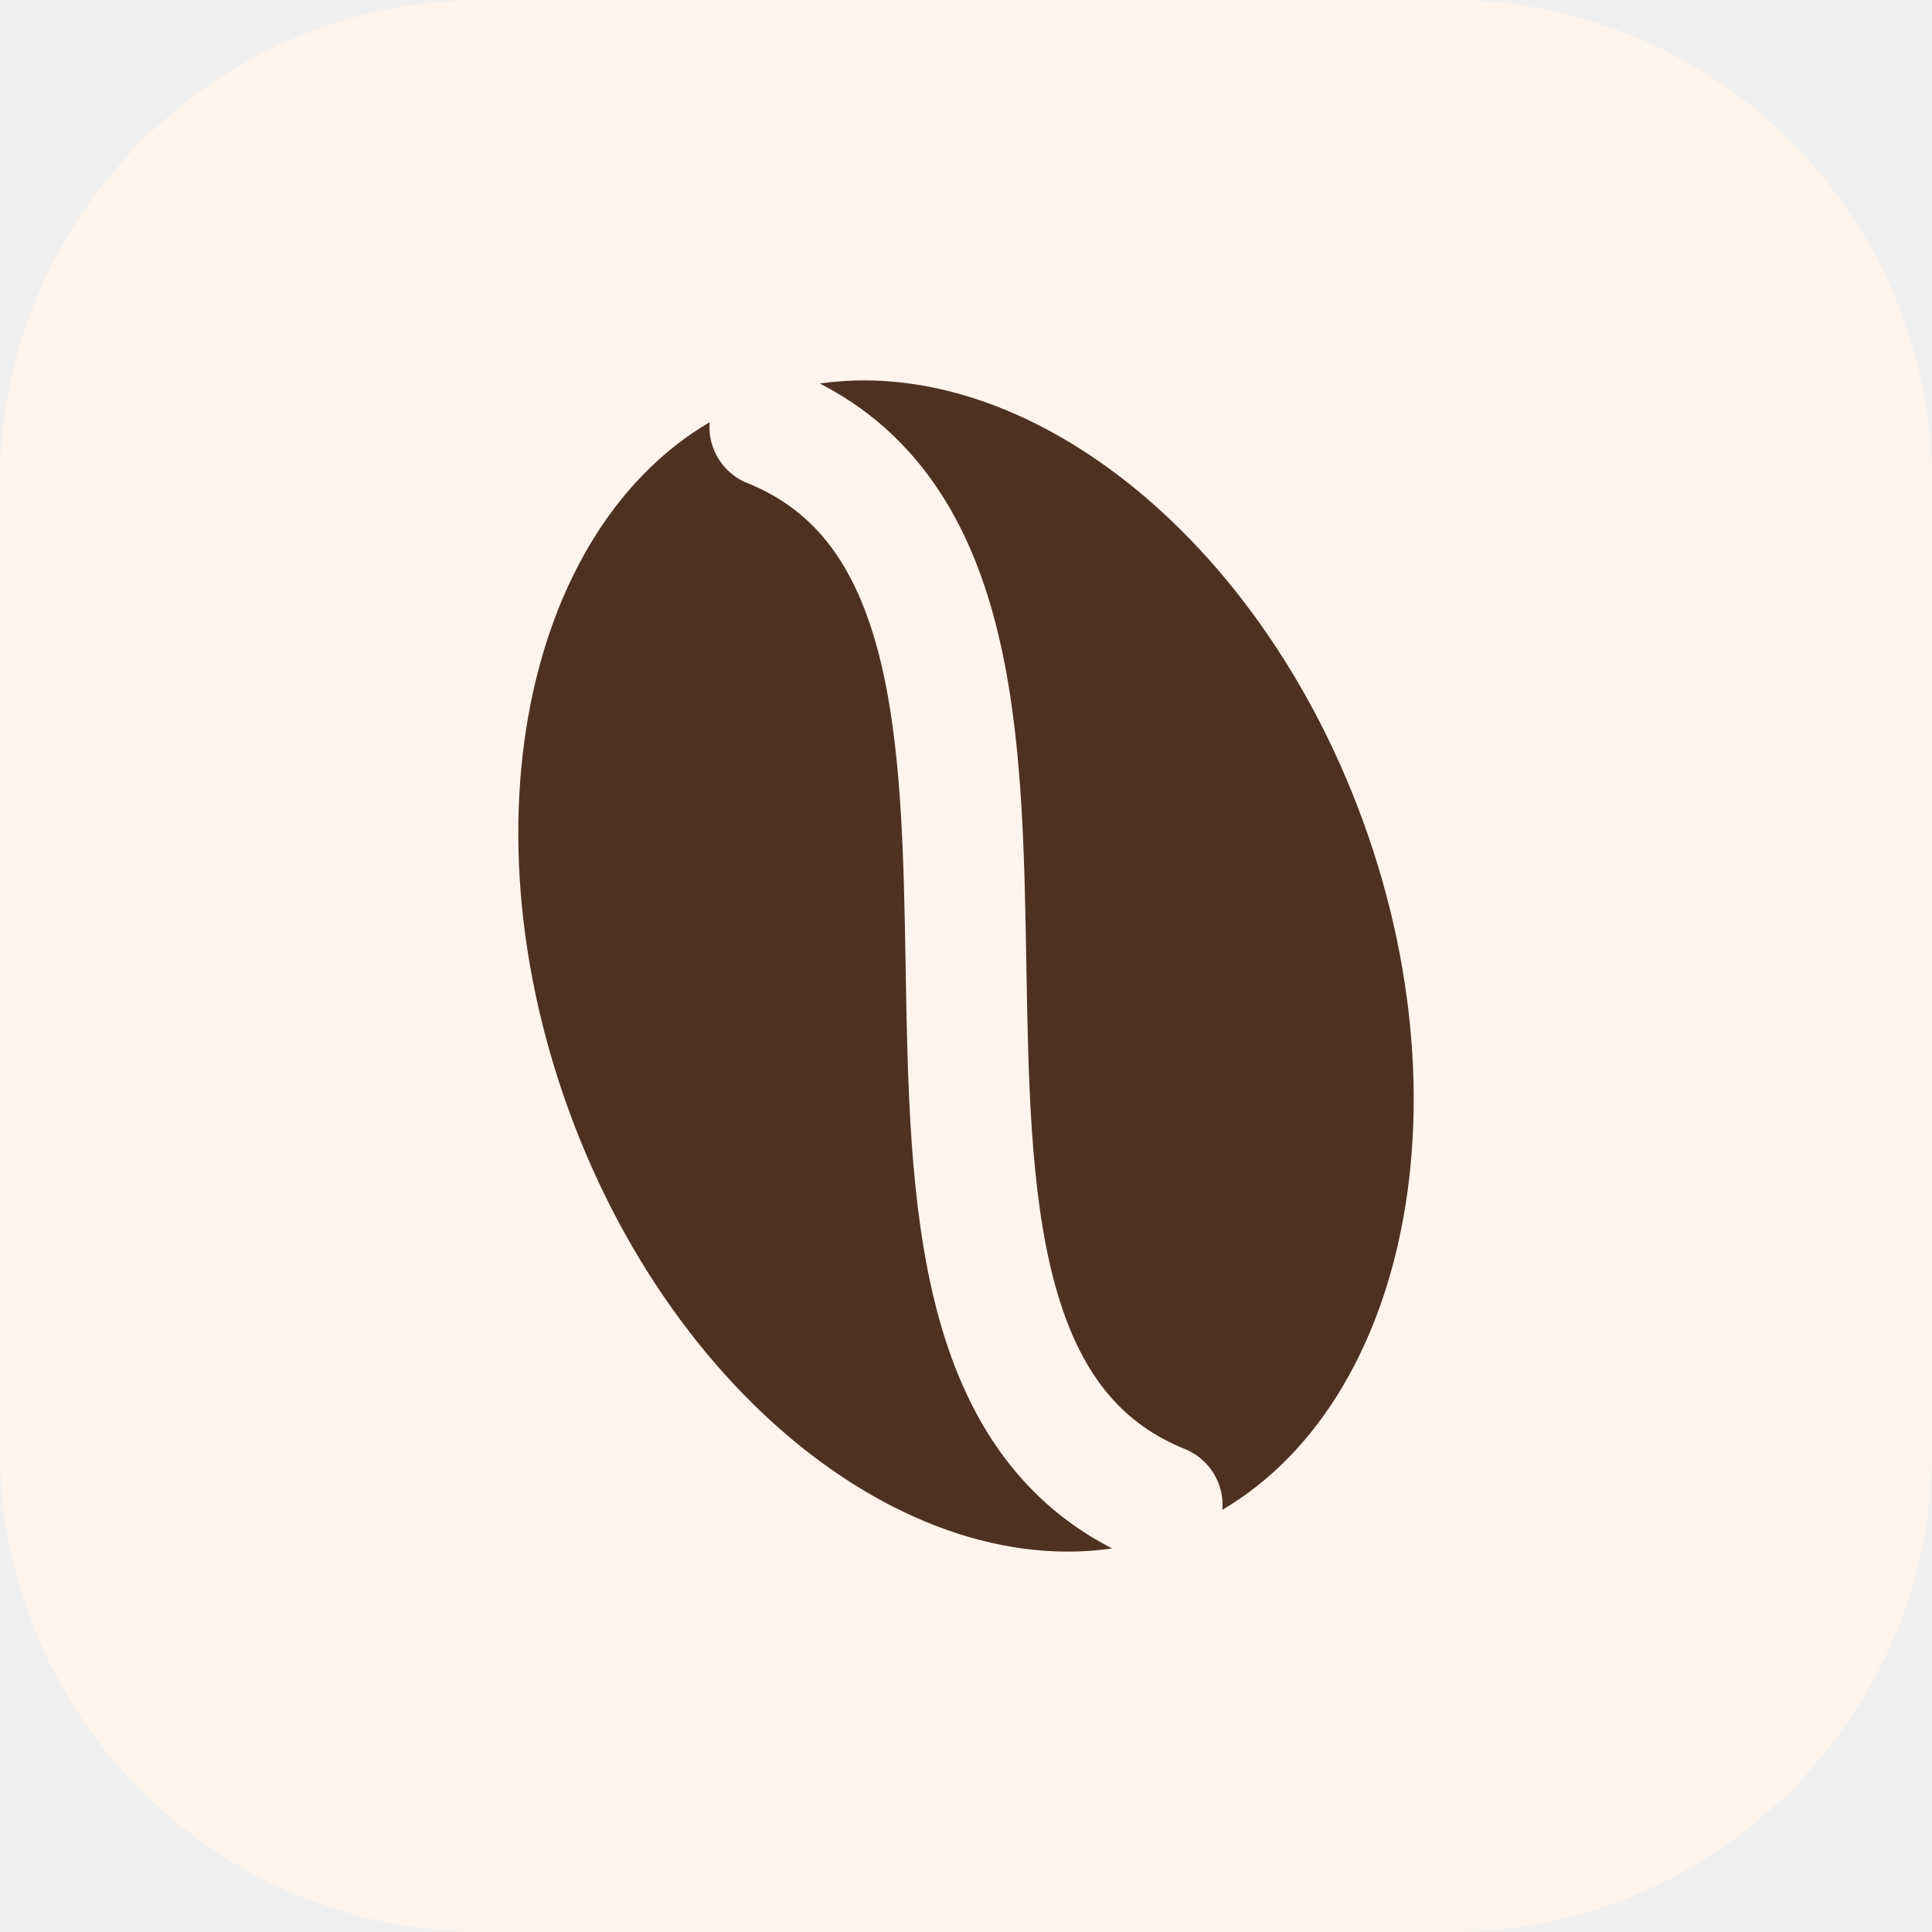
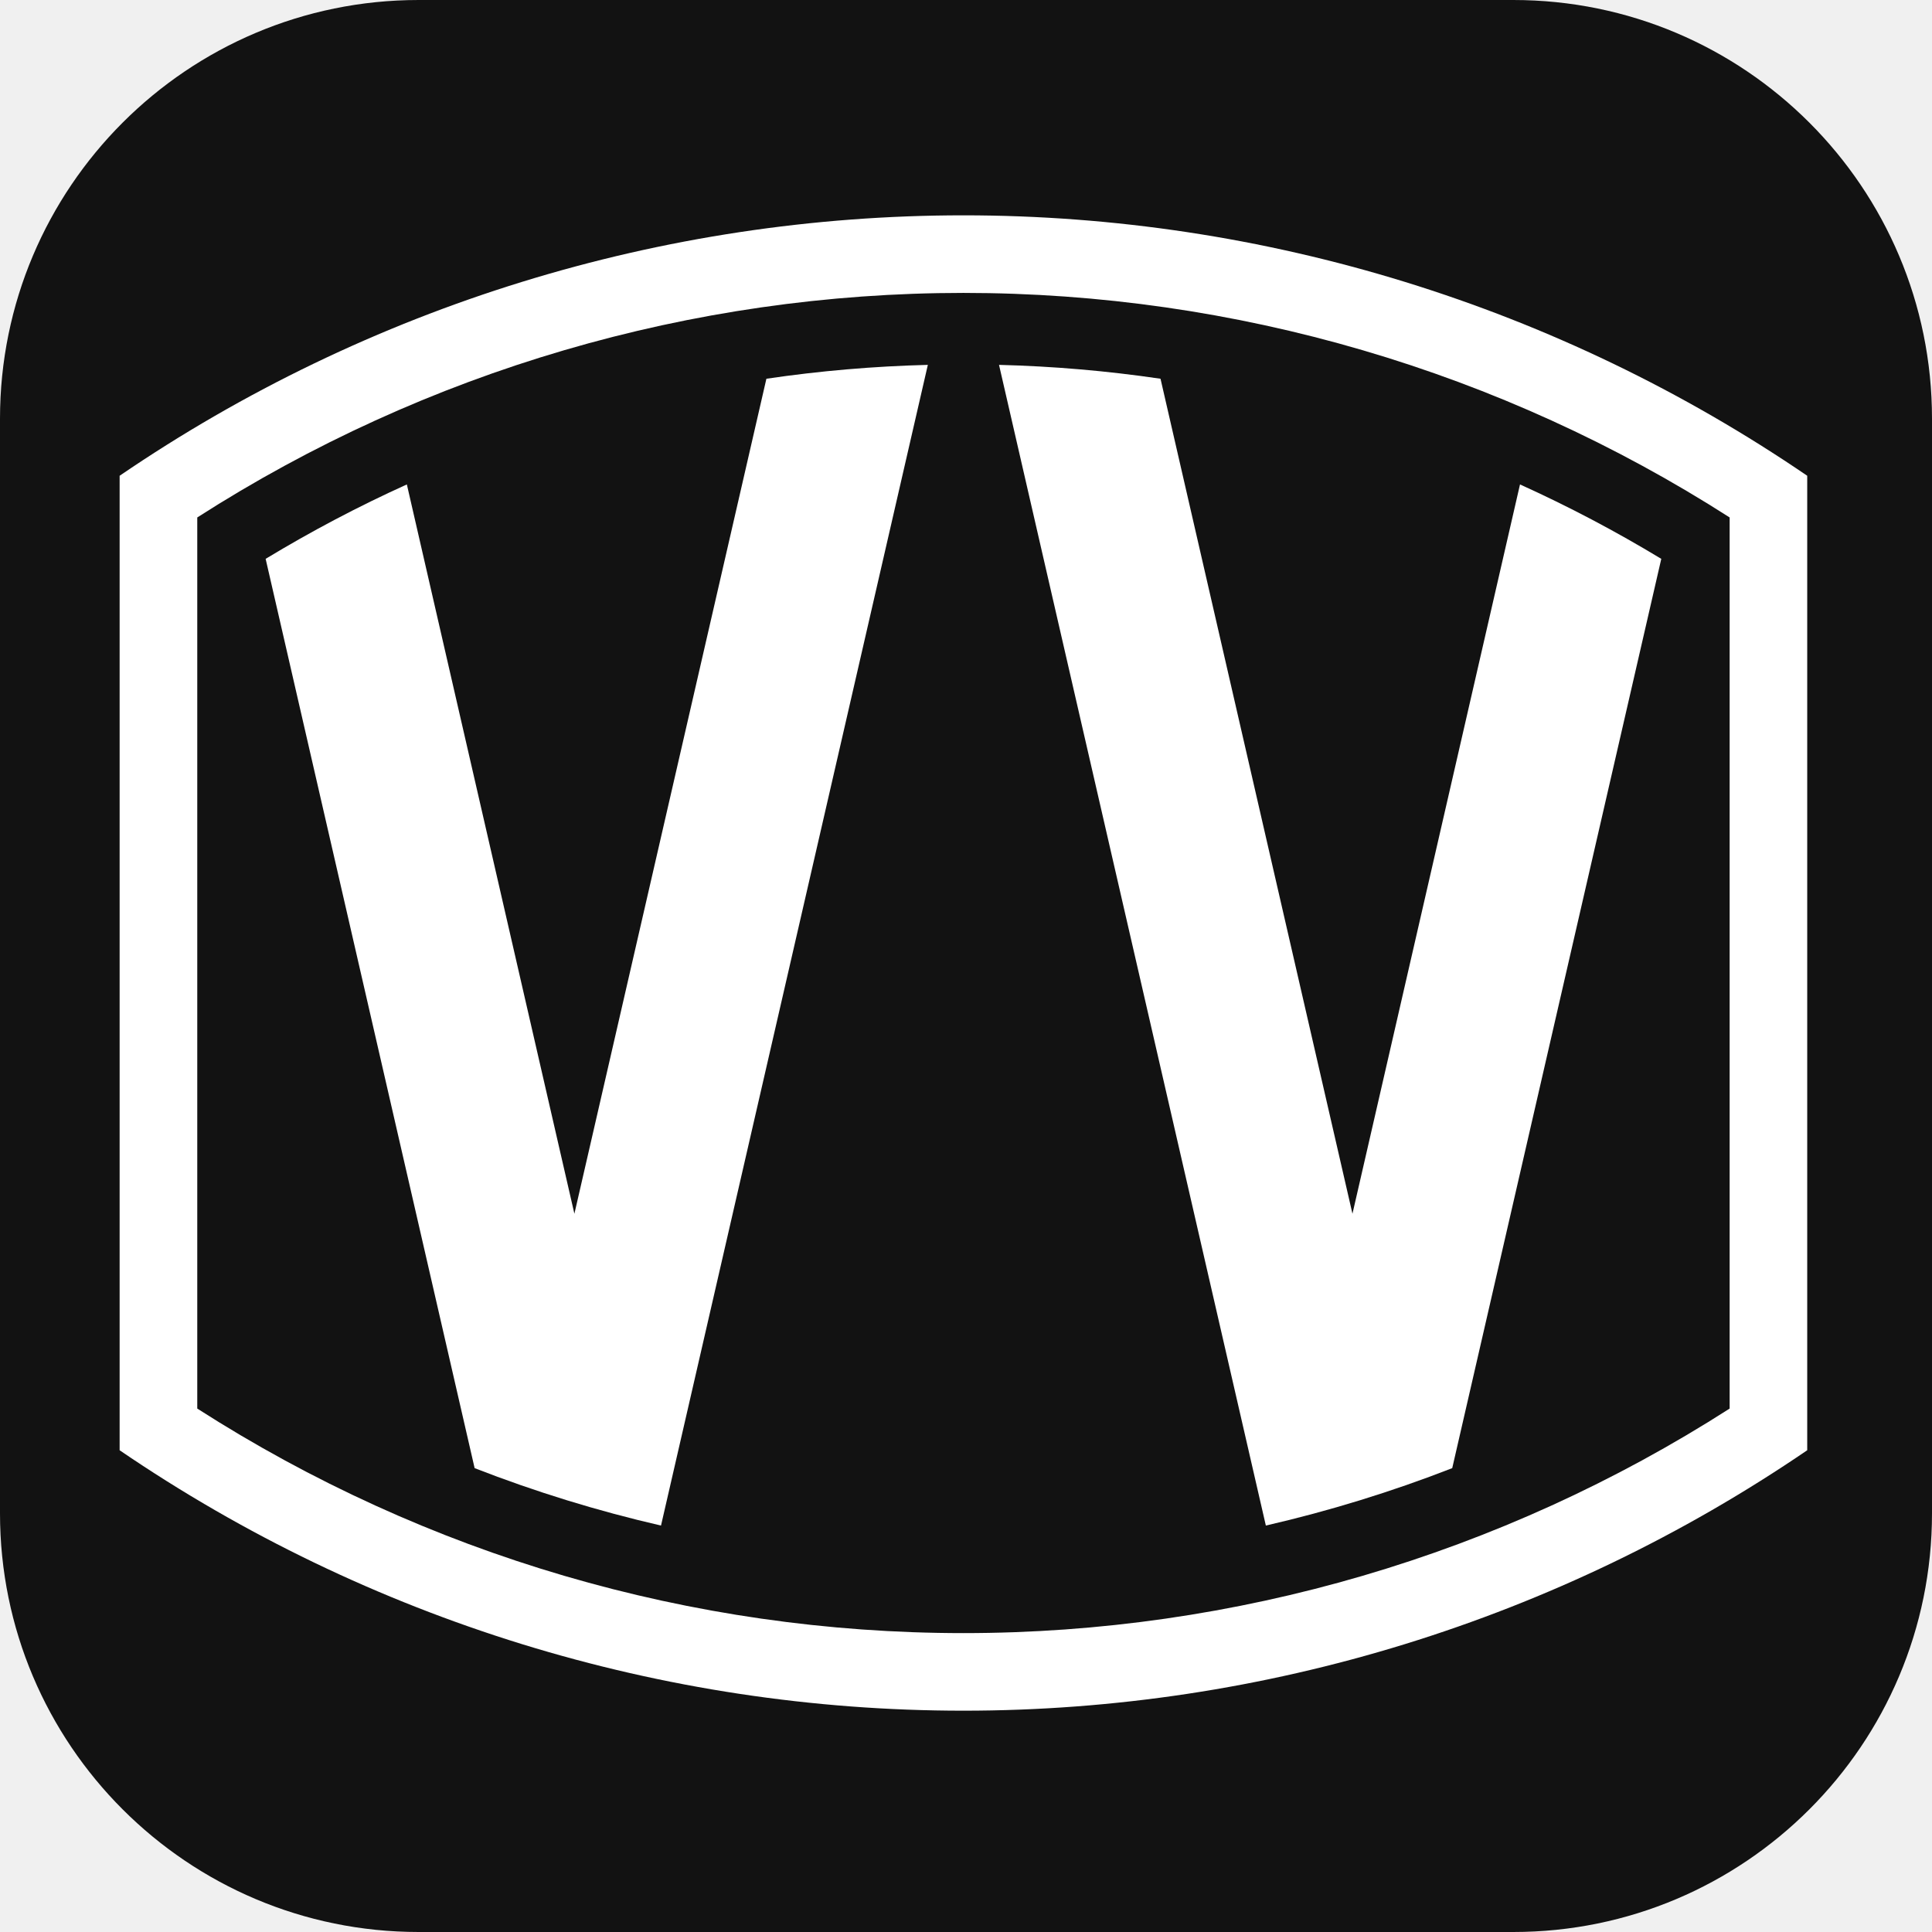
- <svg xmlns="http://www.w3.org/2000/svg" viewBox="0 0 64 64">
-   <rect width="64" height="64" rx="16" fill="#FFF4EC" />
-   <g transform="rotate(-20 32 32)">
-     <ellipse cx="32" cy="32" rx="14" ry="20" fill="#4E3221" />
-     <path d="M32 13 C42 22 22 42 32 51" stroke="#FFF4EC" stroke-width="4" fill="none" stroke-linecap="round" />
+ <svg xmlns="http://www.w3.org/2000/svg" viewBox="-20 -36 323 323">
+   <rect x="-20" y="-36" width="323" height="323" rx="70" fill="#121212" />
+   <g fill="#ffffff">
+     <path fill-rule="evenodd" d="M 0.00 43.54 C 41.58 15.17 90.74 0.00 141.07 0.00 C 191.40 0.00 240.56 15.17 282.14 43.54 L 282.14 206.46 C 240.56 234.83 191.40 250.00 141.07 250.00 C 90.74 250.00 41.58 234.83 0.00 206.46 Z M 12.98 50.51 L 12.98 199.49 C 51.21 224.00 95.66 237.03 141.07 237.03 C 186.48 237.03 230.93 224.00 269.17 199.49 L 269.17 50.51 C 230.93 26.00 186.48 12.97 141.07 12.97 C 95.66 12.97 51.21 26.00 12.98 50.51 Z M 12.98 50.51" />
+     <path d="M 24.41 57.43 C 32.03 52.82 39.91 48.66 48.02 44.99 L 76.03 166.92 L 108.13 27.32 C 117.07 26.00 126.08 25.23 135.12 25.00 L 90.51 219.05 C 79.91 216.61 69.49 213.40 59.35 209.45 Z M 147.02 25.00 C 156.06 25.23 165.07 26.00 174.02 27.32 L 206.11 166.92 L 234.12 44.99 C 242.23 48.66 250.12 52.82 257.74 57.43 L 222.79 209.45 C 212.65 213.40 202.24 216.61 191.63 219.05 Z M 147.02 25.00" />
  </g>
</svg>
